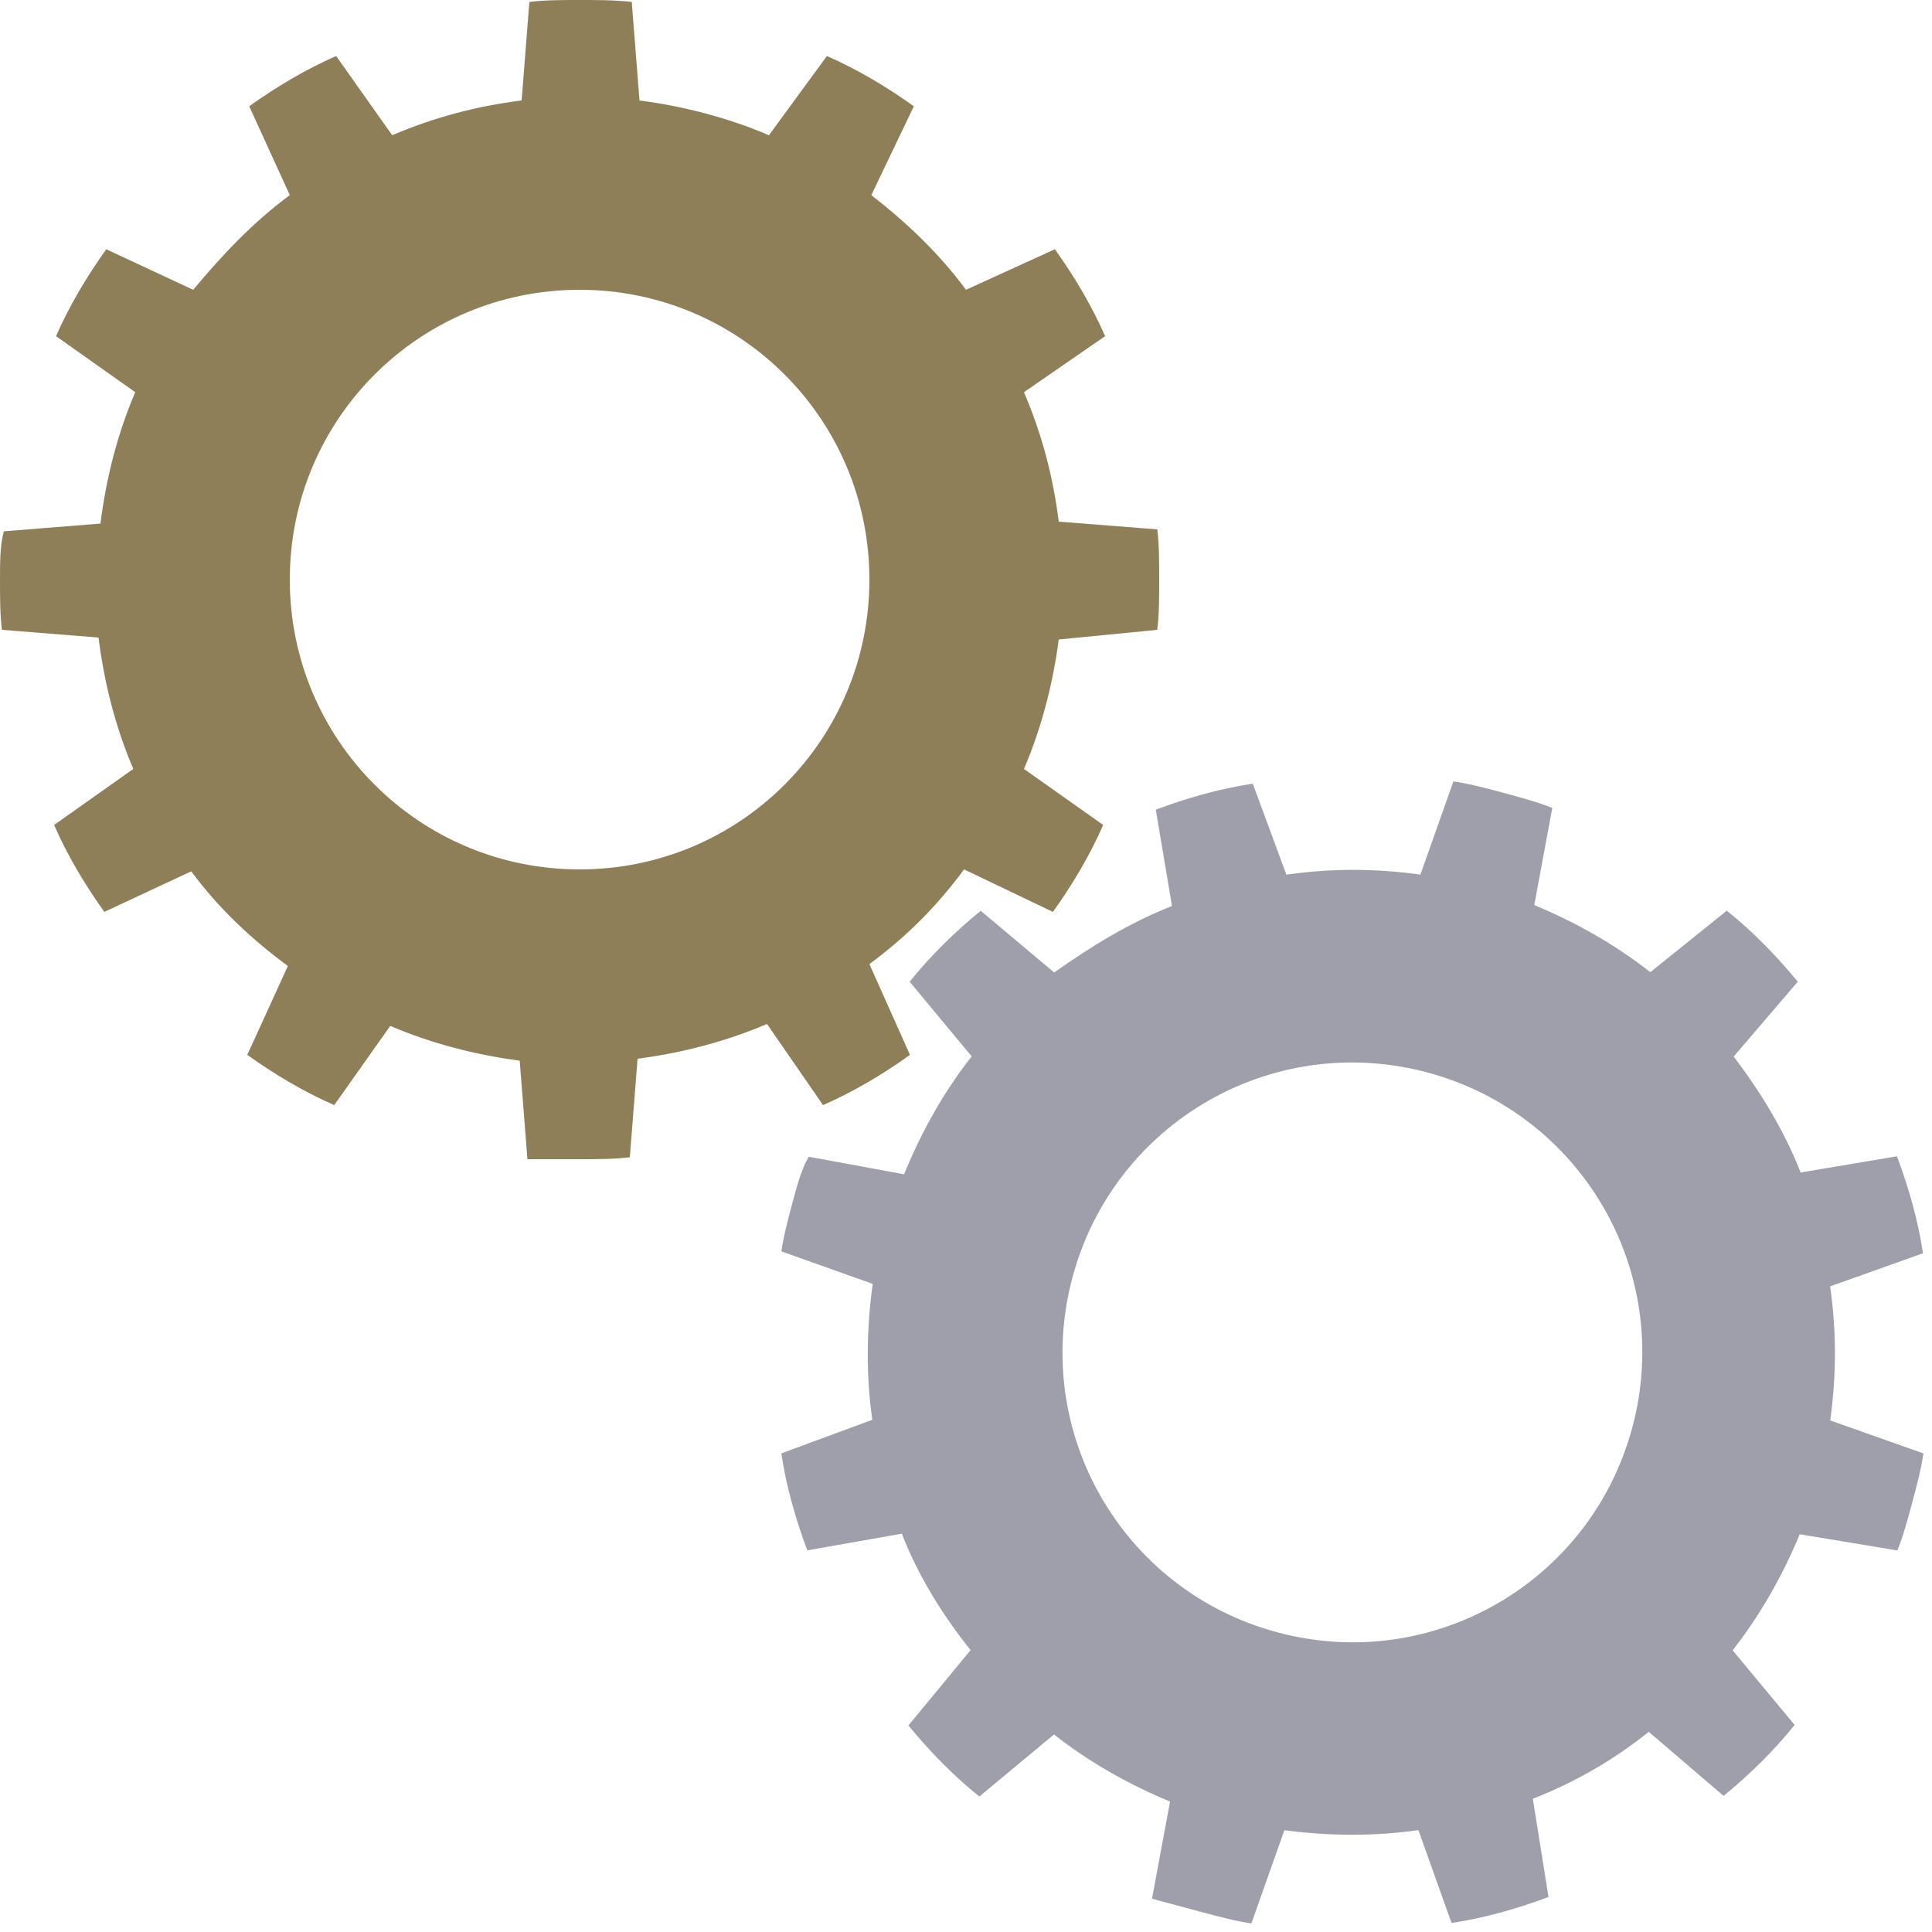
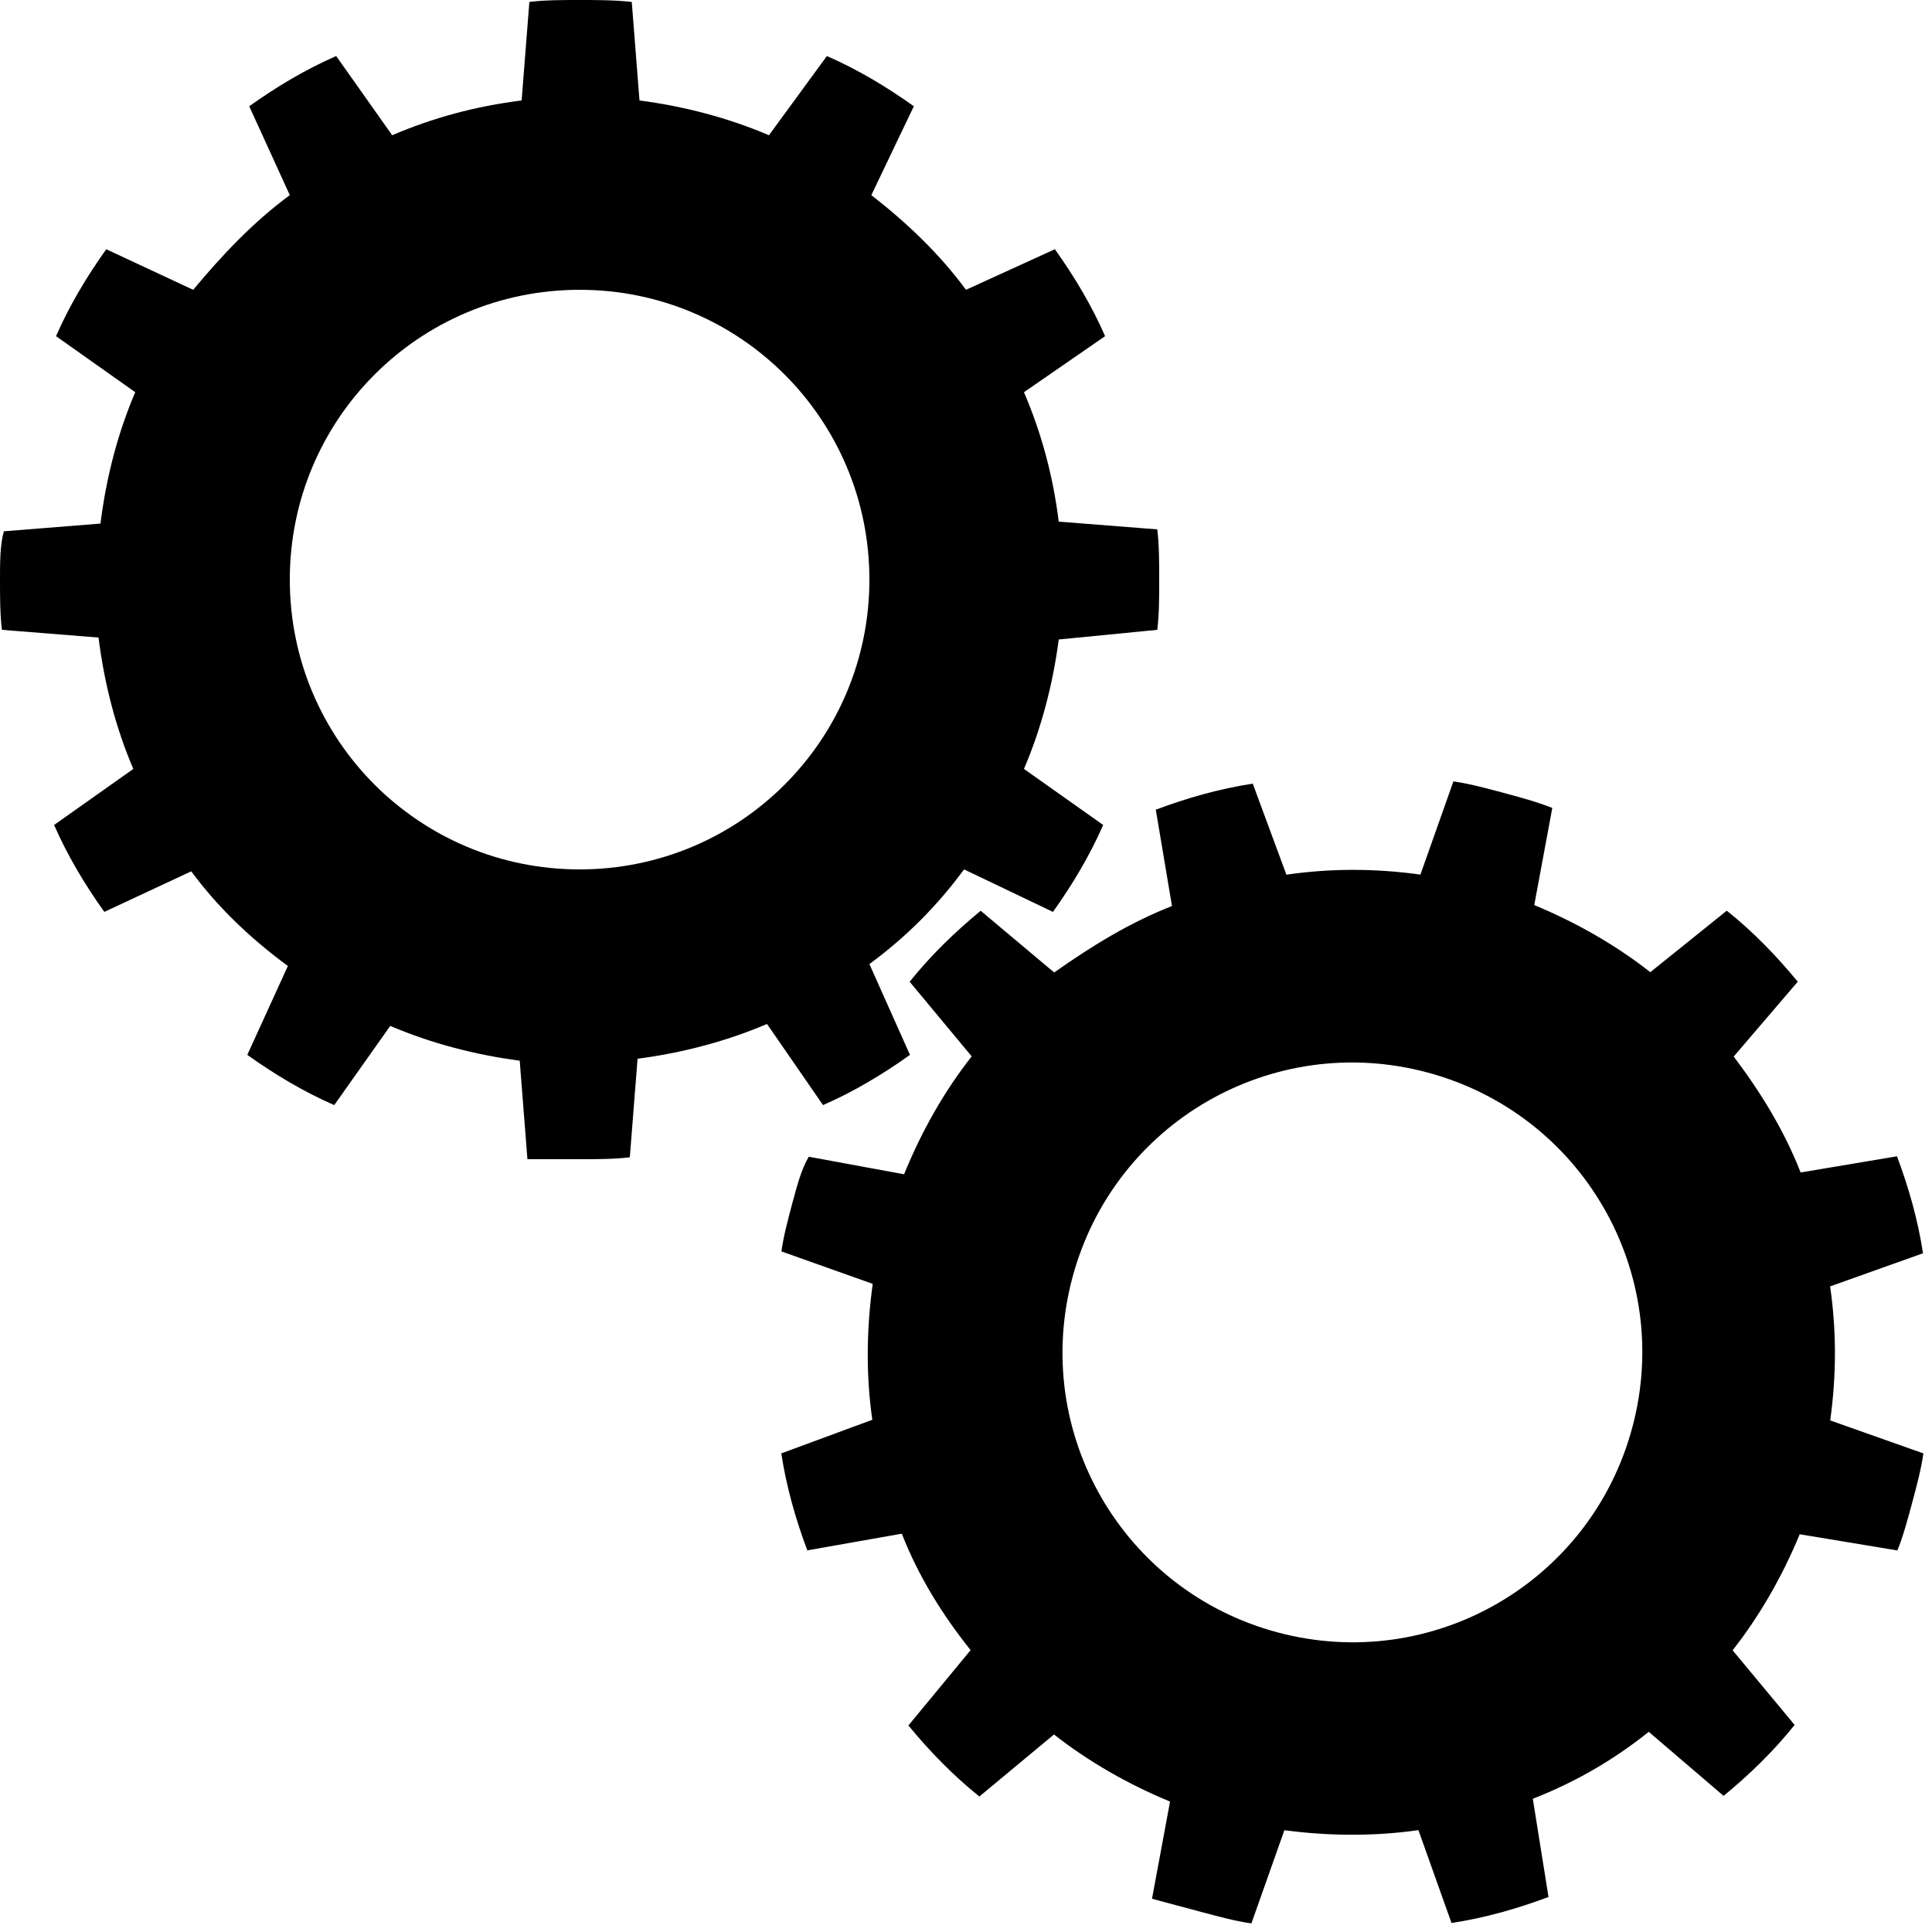
<svg xmlns="http://www.w3.org/2000/svg" width="198px" height="198px" viewBox="0 0 100 100" preserveAspectRatio="xMidYMid" class="uil-gears">
  <rect x="0" y="0" width="100" height="100" fill="none" class="bk" />
  <g transform="translate(-20,-20)">
-     <path d="M79.9,52.6C80,51.8,80,50.9,80,50s0-1.8-0.1-2.6l-5.1-0.4c-0.3-2.4-0.9-4.6-1.8-6.7l4.2-2.9c-0.7-1.6-1.6-3.1-2.6-4.5 L70,35c-1.4-1.9-3.1-3.5-4.9-4.9l2.2-4.6c-1.4-1-2.9-1.9-4.5-2.6L59.8,27c-2.1-0.9-4.4-1.5-6.7-1.8l-0.4-5.1C51.8,20,50.9,20,50,20 s-1.8,0-2.6,0.1l-0.4,5.1c-2.4,0.3-4.6,0.9-6.7,1.8l-2.9-4.1c-1.6,0.7-3.1,1.6-4.5,2.6l2.1,4.6c-1.9,1.4-3.5,3.1-5,4.9l-4.5-2.1 c-1,1.4-1.9,2.9-2.6,4.5l4.1,2.9c-0.9,2.1-1.5,4.4-1.8,6.8l-5,0.4C20,48.2,20,49.1,20,50s0,1.8,0.1,2.6l5,0.4 c0.3,2.4,0.9,4.7,1.8,6.8l-4.1,2.9c0.7,1.6,1.6,3.1,2.6,4.5l4.5-2.1c1.4,1.9,3.1,3.5,5,4.9l-2.1,4.6c1.4,1,2.9,1.9,4.5,2.6l2.9-4.1 c2.1,0.9,4.4,1.5,6.7,1.8l0.4,5.1C48.2,80,49.1,80,50,80s1.8,0,2.6-0.1l0.4-5.1c2.3-0.3,4.6-0.9,6.7-1.8l2.9,4.2 c1.6-0.7,3.1-1.6,4.5-2.6L65,69.9c1.9-1.4,3.5-3,4.9-4.9l4.6,2.2c1-1.4,1.9-2.9,2.6-4.5L73,59.8c0.9-2.1,1.5-4.4,1.8-6.7L79.9,52.6 z M50,65c-8.3,0-15-6.7-15-15c0-8.3,6.7-15,15-15s15,6.7,15,15C65,58.3,58.3,65,50,65z" fill="#8f7f59">
+     <path d="M79.9,52.6C80,51.8,80,50.9,80,50s0-1.8-0.1-2.6l-5.1-0.4c-0.3-2.4-0.9-4.6-1.8-6.7l4.2-2.9c-0.7-1.6-1.6-3.1-2.6-4.5 L70,35c-1.4-1.9-3.1-3.5-4.9-4.9l2.2-4.6c-1.4-1-2.9-1.9-4.5-2.6L59.8,27c-2.1-0.9-4.4-1.5-6.7-1.8l-0.4-5.1C51.8,20,50.9,20,50,20 s-1.8,0-2.6,0.1l-0.4,5.1c-2.4,0.3-4.6,0.9-6.7,1.8l-2.9-4.1c-1.6,0.7-3.1,1.6-4.5,2.6l2.1,4.6c-1.9,1.4-3.5,3.1-5,4.9l-4.5-2.1 c-1,1.4-1.9,2.9-2.6,4.5l4.1,2.9c-0.9,2.1-1.5,4.4-1.8,6.8l-5,0.4C20,48.2,20,49.1,20,50s0,1.8,0.1,2.6l5,0.4 c0.3,2.4,0.9,4.7,1.8,6.8l-4.1,2.9c0.7,1.6,1.6,3.1,2.6,4.5l4.5-2.1c1.4,1.9,3.1,3.5,5,4.9l-2.1,4.6c1.4,1,2.9,1.9,4.5,2.6l2.9-4.1 c2.1,0.9,4.4,1.5,6.7,1.8l0.4,5.1C48.2,80,49.1,80,50,80s1.8,0,2.6-0.1l0.4-5.1c2.3-0.3,4.6-0.9,6.7-1.8l2.9,4.2 c1.6-0.7,3.1-1.6,4.5-2.6L65,69.9c1.9-1.4,3.5-3,4.9-4.9l4.6,2.2c1-1.4,1.9-2.9,2.6-4.5L73,59.8c0.9-2.1,1.5-4.4,1.8-6.7L79.9,52.6 z M50,65c-8.3,0-15-6.7-15-15c0-8.3,6.7-15,15-15s15,6.7,15,15C65,58.3,58.3,65,50,65z" fill="#000000">
      <animateTransform attributeName="transform" type="rotate" from="90 50 50" to="0 50 50" dur="1s" repeatCount="indefinite" />
    </path>
  </g>
  <g transform="translate(20,20) rotate(15 50 50)">
-     <path d="M79.9,52.6C80,51.8,80,50.9,80,50s0-1.8-0.1-2.6l-5.1-0.4c-0.3-2.4-0.9-4.6-1.8-6.7l4.2-2.9c-0.7-1.6-1.6-3.1-2.6-4.5 L70,35c-1.4-1.9-3.1-3.5-4.9-4.9l2.2-4.6c-1.4-1-2.9-1.9-4.5-2.6L59.8,27c-2.1-0.9-4.4-1.5-6.7-1.8l-0.4-5.1C51.8,20,50.9,20,50,20 s-1.8,0-2.6,0.1l-0.4,5.1c-2.4,0.3-4.6,0.9-6.7,1.8l-2.9-4.1c-1.6,0.7-3.1,1.6-4.5,2.6l2.1,4.6c-1.9,1.4-3.5,3.1-5,4.9l-4.5-2.1 c-1,1.4-1.9,2.9-2.6,4.5l4.1,2.9c-0.9,2.1-1.5,4.4-1.8,6.8l-5,0.4C20,48.2,20,49.1,20,50s0,1.8,0.1,2.6l5,0.4 c0.3,2.4,0.9,4.7,1.8,6.8l-4.1,2.9c0.7,1.6,1.6,3.1,2.6,4.5l4.5-2.1c1.4,1.9,3.1,3.5,5,4.9l-2.1,4.6c1.4,1,2.9,1.9,4.5,2.6l2.9-4.1 c2.1,0.9,4.4,1.5,6.7,1.8l0.4,5.1C48.2,80,49.1,80,50,80s1.8,0,2.6-0.1l0.4-5.1c2.3-0.3,4.6-0.9,6.7-1.8l2.9,4.2 c1.6-0.7,3.1-1.6,4.5-2.6L65,69.9c1.9-1.4,3.5-3,4.9-4.9l4.6,2.2c1-1.4,1.9-2.9,2.6-4.5L73,59.8c0.9-2.1,1.5-4.4,1.8-6.7L79.9,52.6 z M50,65c-8.3,0-15-6.7-15-15c0-8.3,6.7-15,15-15s15,6.7,15,15C65,58.3,58.3,65,50,65z" fill="#9f9fab">
+     <path d="M79.9,52.6C80,51.8,80,50.9,80,50s0-1.8-0.1-2.6l-5.1-0.4c-0.3-2.4-0.9-4.6-1.8-6.7l4.2-2.9c-0.7-1.6-1.6-3.1-2.6-4.5 L70,35c-1.4-1.9-3.1-3.5-4.9-4.9l2.2-4.6c-1.4-1-2.9-1.9-4.5-2.6L59.8,27c-2.1-0.9-4.4-1.5-6.7-1.8l-0.4-5.1C51.8,20,50.9,20,50,20 s-1.8,0-2.6,0.1l-0.4,5.1c-2.4,0.3-4.6,0.9-6.7,1.8l-2.9-4.1c-1.6,0.7-3.1,1.6-4.5,2.6l2.1,4.6c-1.9,1.4-3.5,3.1-5,4.9l-4.5-2.1 c-1,1.4-1.9,2.9-2.6,4.5l4.1,2.9c-0.9,2.1-1.5,4.4-1.8,6.8l-5,0.4C20,48.2,20,49.1,20,50s0,1.8,0.1,2.6l5,0.4 c0.3,2.4,0.9,4.7,1.8,6.8l-4.1,2.9c0.7,1.6,1.6,3.1,2.6,4.5l4.5-2.1c1.4,1.9,3.1,3.5,5,4.9l-2.1,4.6c1.4,1,2.9,1.9,4.5,2.6l2.9-4.1 c2.1,0.9,4.4,1.5,6.7,1.8l0.4,5.1C48.2,80,49.1,80,50,80s1.8,0,2.6-0.1l0.4-5.1c2.3-0.3,4.6-0.9,6.7-1.8l2.9,4.2 c1.6-0.7,3.1-1.6,4.5-2.6L65,69.9c1.9-1.4,3.5-3,4.9-4.9l4.6,2.2c1-1.4,1.9-2.9,2.6-4.5L73,59.8c0.9-2.1,1.5-4.4,1.8-6.7L79.9,52.6 z M50,65c-8.3,0-15-6.7-15-15c0-8.3,6.7-15,15-15s15,6.7,15,15C65,58.3,58.3,65,50,65z" fill="#000000">
      <animateTransform attributeName="transform" type="rotate" from="0 50 50" to="90 50 50" dur="1s" repeatCount="indefinite" />
    </path>
  </g>
</svg>
